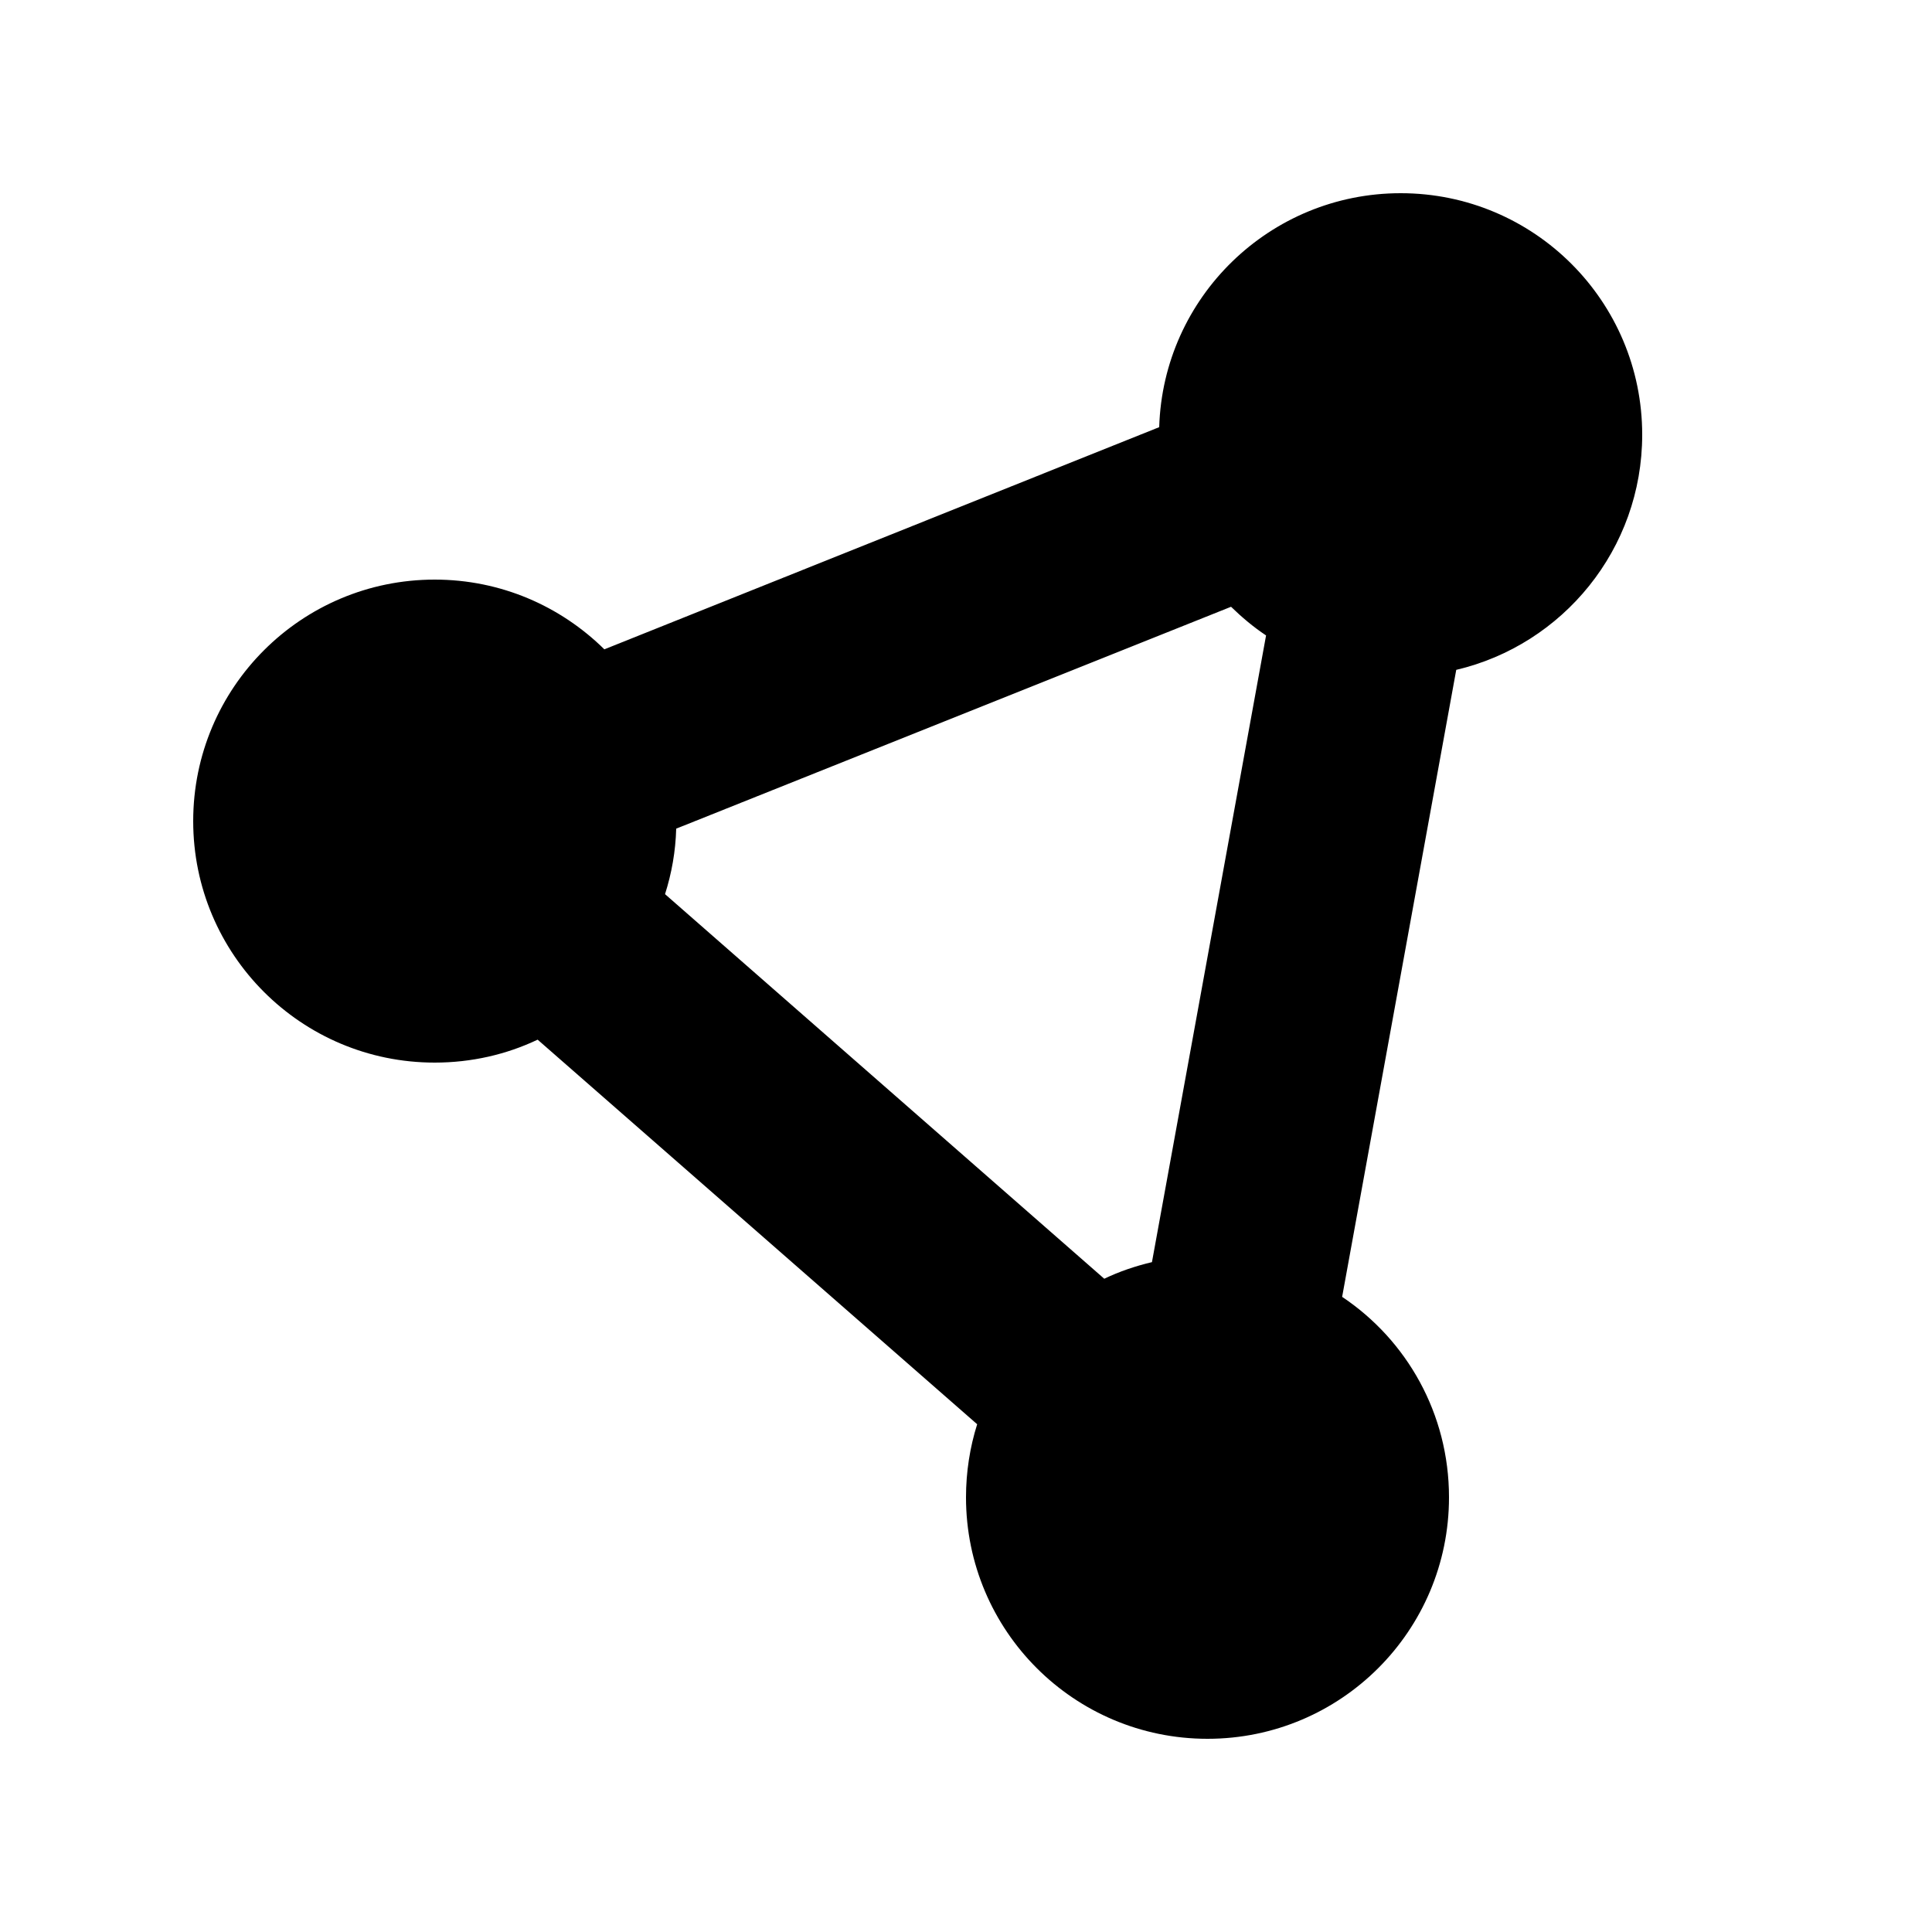
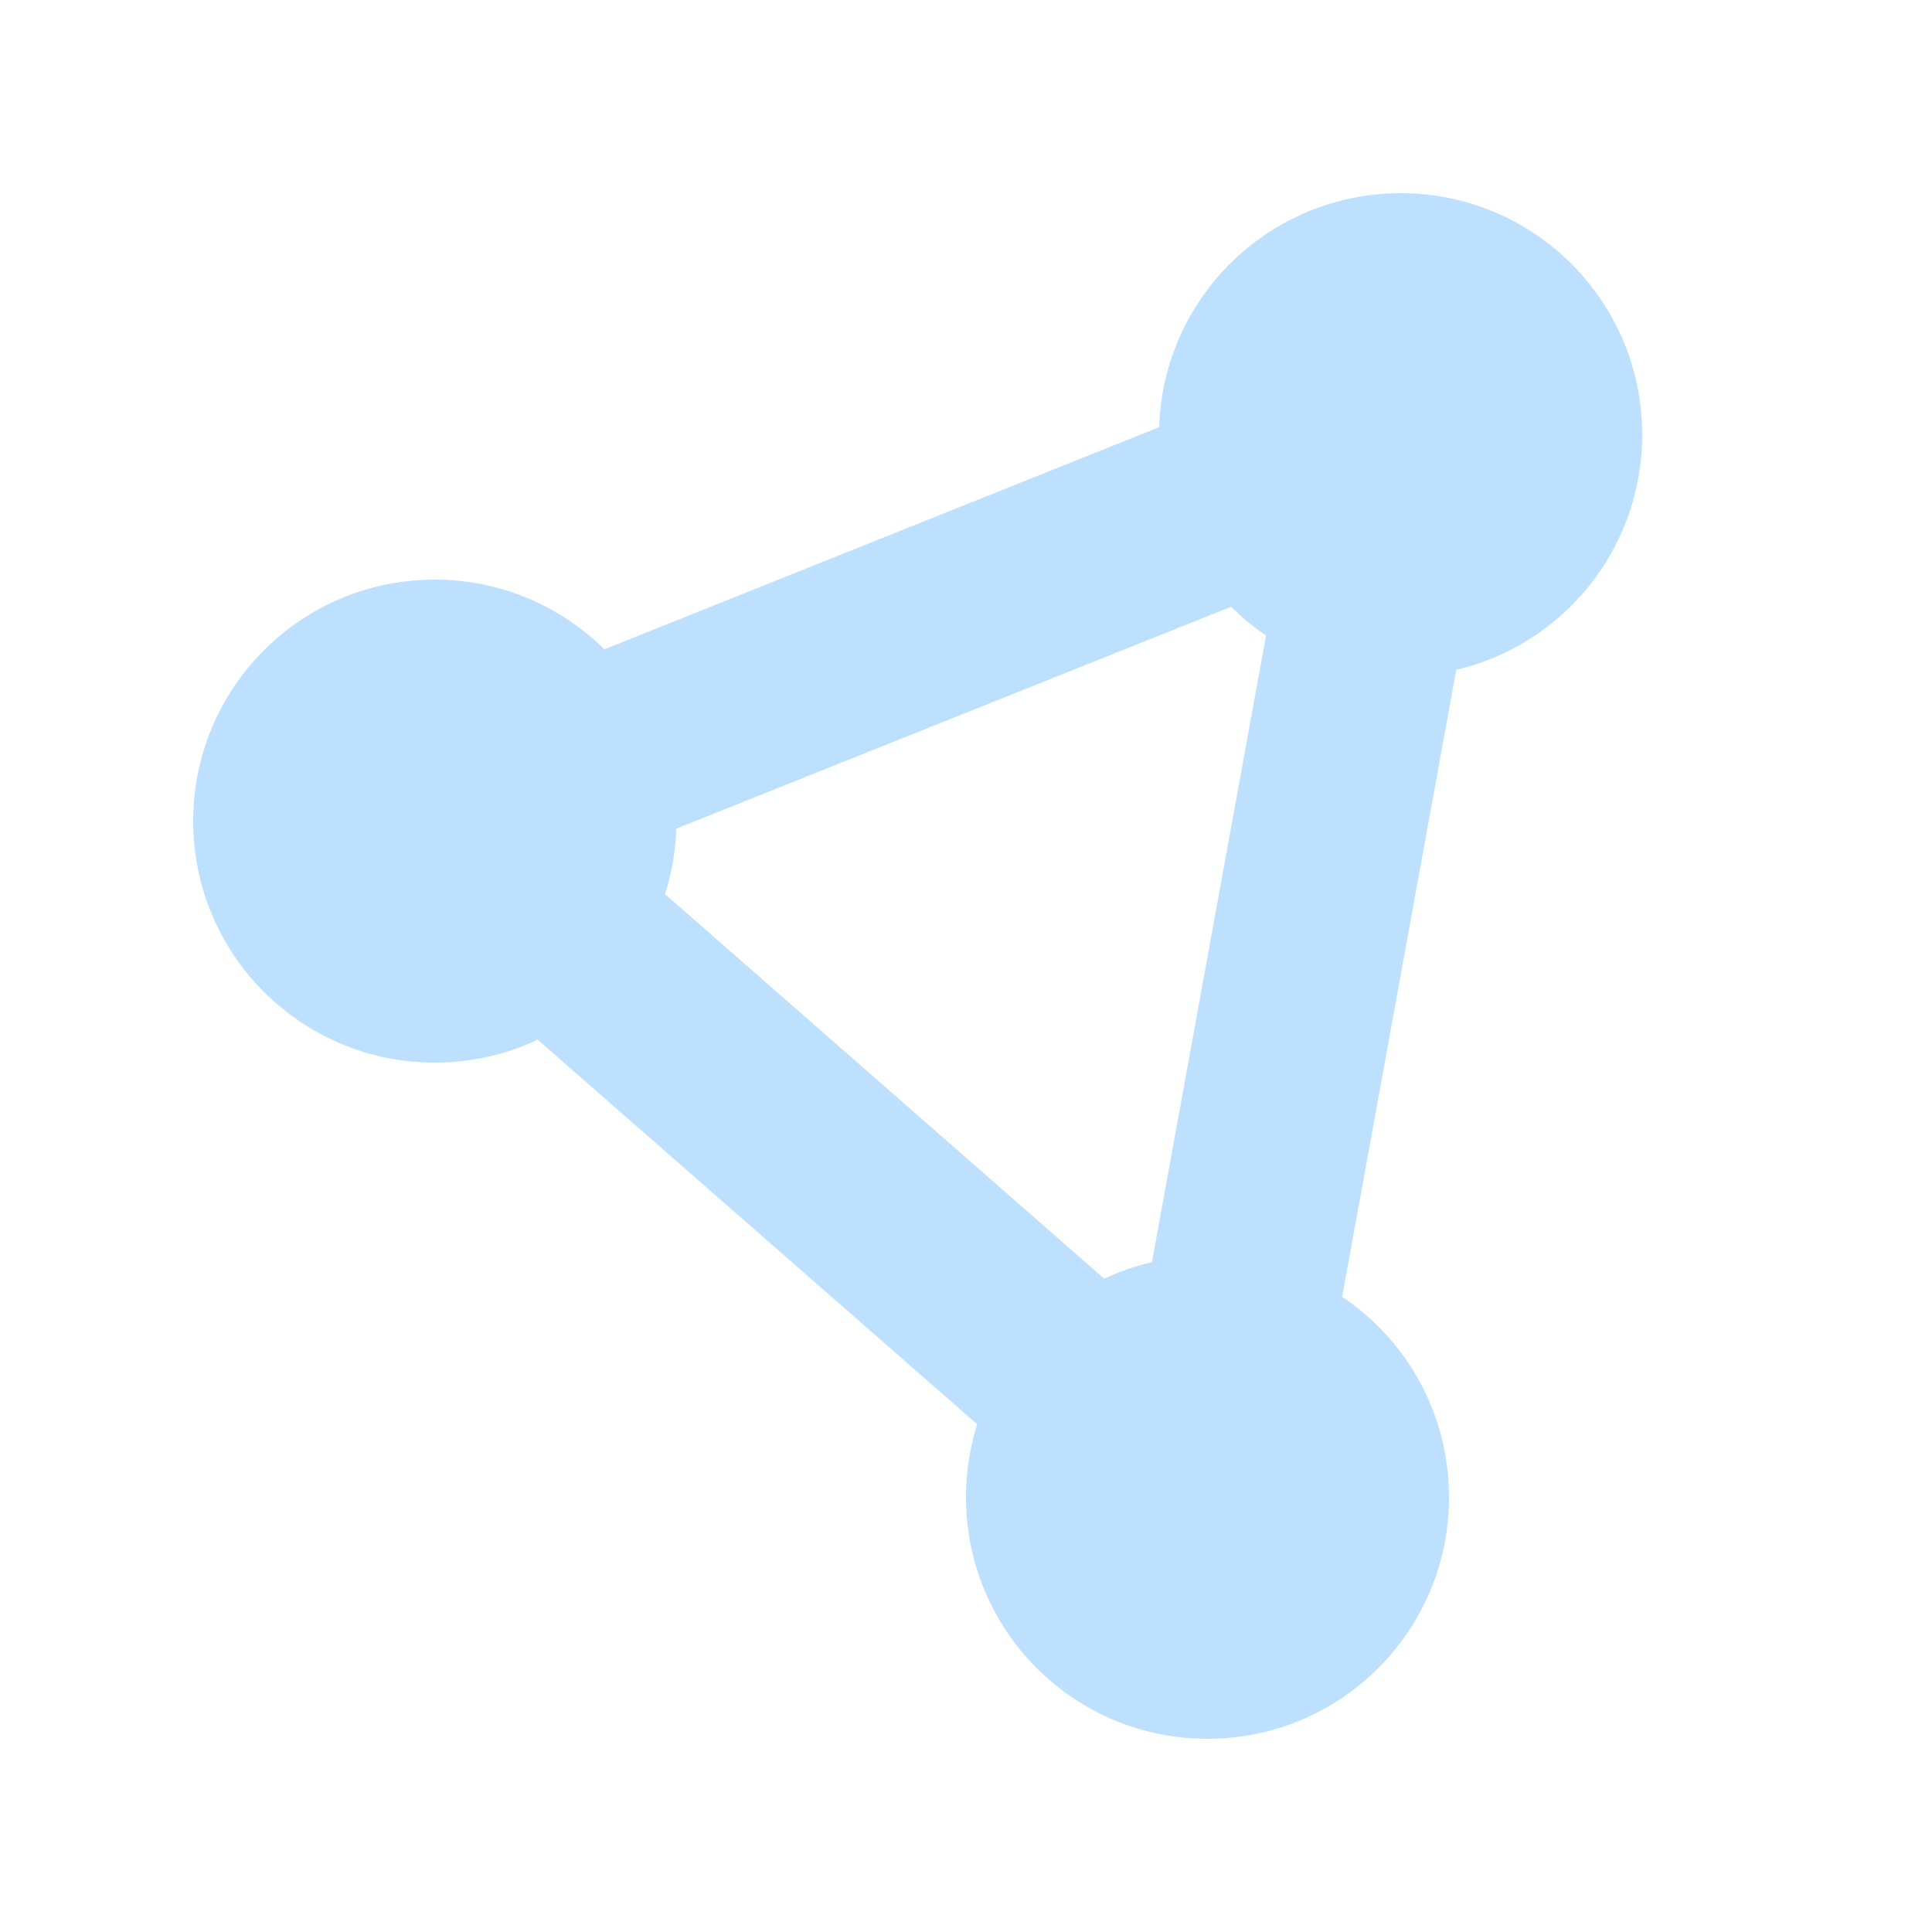
<svg xmlns="http://www.w3.org/2000/svg" viewBox="0 0 640 640">
-   <path d="M482.4 221.9C517.7 213.6 544 181.9 544 144C544 99.8 508.2 64 464 64C420.6 64 385.3 98.5 384 141.5L200.2 215.1C185.7 200.8 165.9 192 144 192C99.8 192 64 227.8 64 272C64 316.2 99.8 352 144 352C156.2 352 167.8 349.3 178.1 344.4L323.7 471.8C321.3 479.4 320 487.6 320 496C320 540.2 355.8 576 400 576C444.2 576 480 540.2 480 496C480 468.3 466 443.9 444.6 429.6L482.4 221.9zM220.3 296.2C222.5 289.3 223.8 282 224 274.5L407.8 201C411.4 204.5 415.2 207.7 419.4 210.5L381.6 418.1C376.1 419.4 370.8 421.2 365.8 423.6L220.3 296.2z" />
+   <path fill="#bce0fe" d="M482.4 221.9C517.7 213.6 544 181.9 544 144C544 99.8 508.2 64 464 64C420.6 64 385.3 98.5 384 141.5L200.2 215.1C185.7 200.8 165.9 192 144 192C99.8 192 64 227.8 64 272C64 316.2 99.8 352 144 352C156.2 352 167.8 349.3 178.1 344.4L323.7 471.8C321.3 479.4 320 487.6 320 496C320 540.2 355.8 576 400 576C444.2 576 480 540.2 480 496C480 468.3 466 443.9 444.6 429.6L482.4 221.9zM220.3 296.2C222.5 289.3 223.8 282 224 274.5L407.8 201C411.4 204.5 415.2 207.7 419.4 210.5L381.6 418.1C376.1 419.4 370.8 421.2 365.8 423.6L220.3 296.2z" />
</svg>
